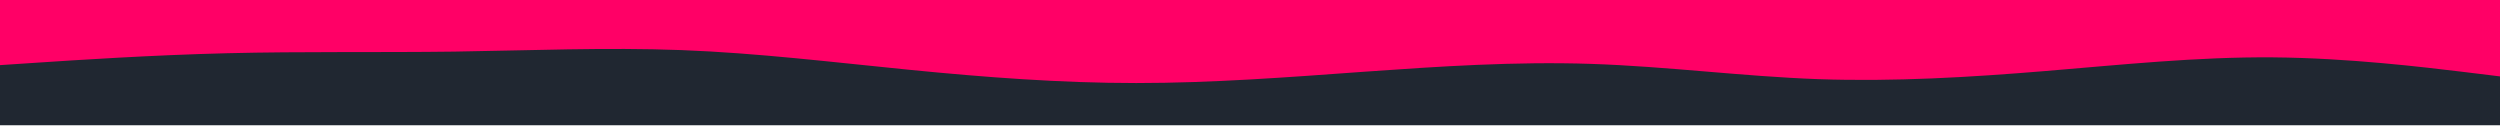
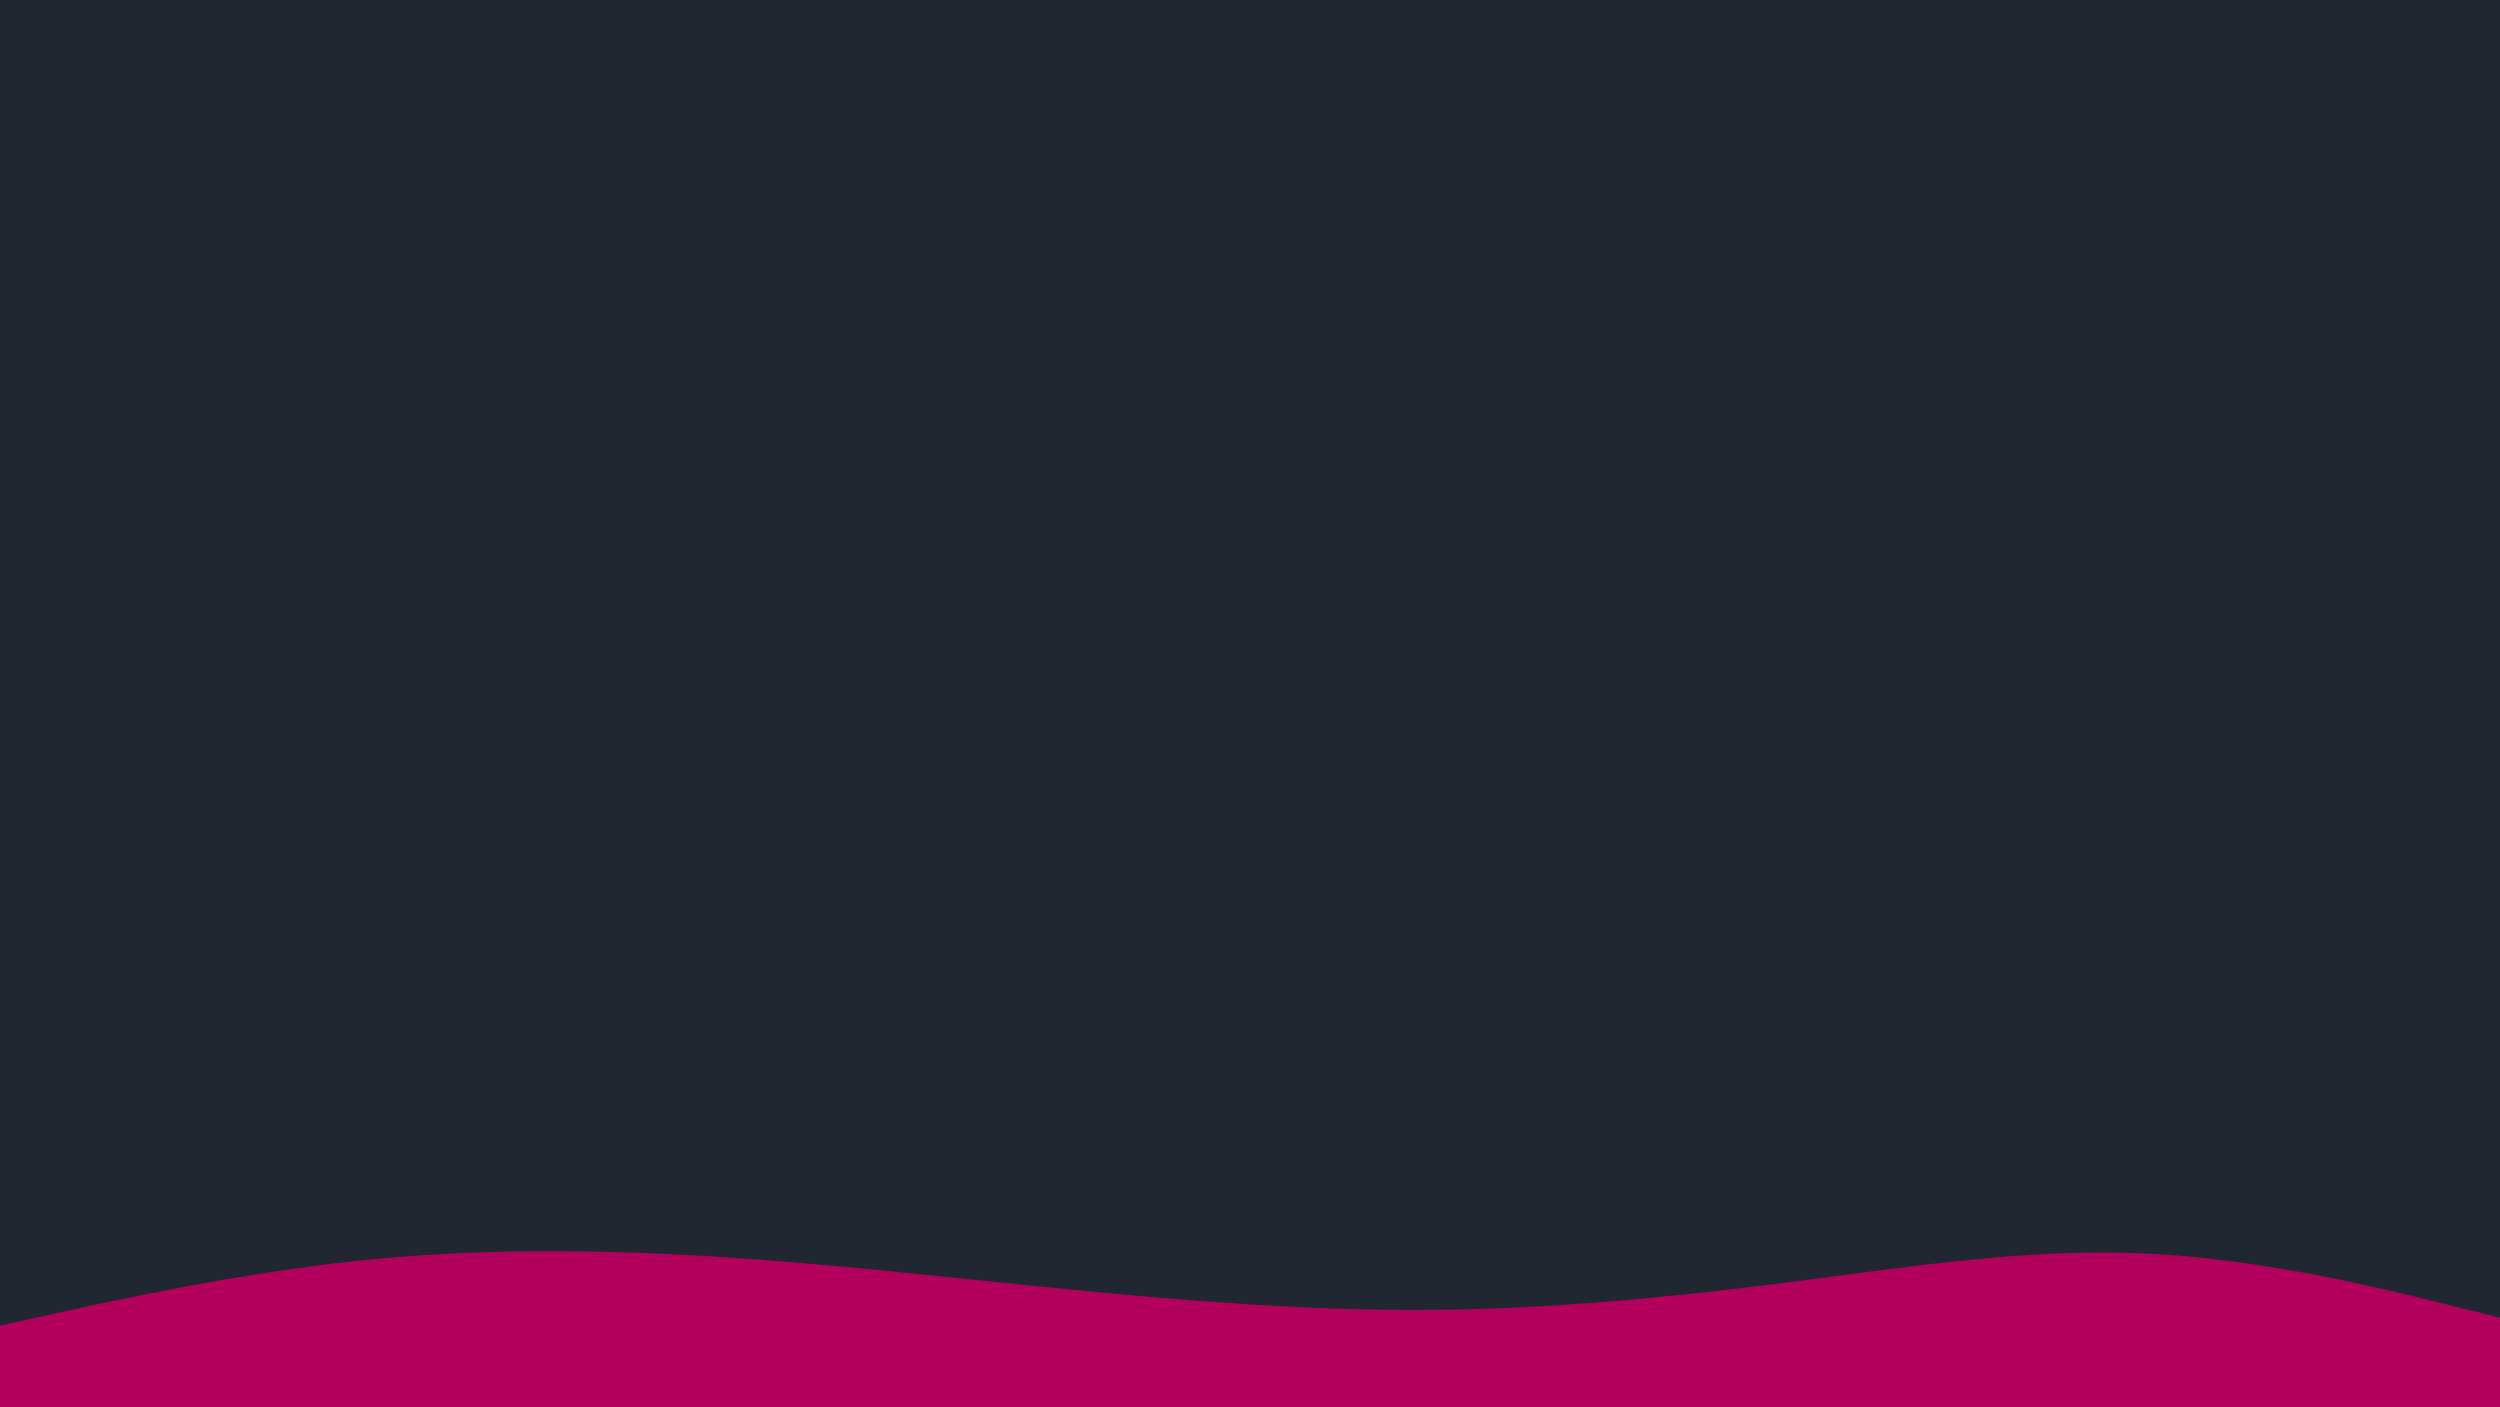
- <svg xmlns="http://www.w3.org/2000/svg" id="layer-visual" viewBox="0 0 1996 100" width="1996" height="100" version="1.1">
-   <rect x="0" y="0" width="1996" height="100" fill="#202731" />
-   <path d="M0 52L30.2 50C60.3 48 120.7 44 181.2 42.5C241.7 41 302.3 42 362.8 41.2C423.3 40.3 483.7 37.7 544.2 40C604.7 42.3 665.3 49.7 725.8 55.7C786.3 61.7 846.7 66.3 907.2 66.3C967.7 66.3 1028.3 61.7 1088.8 57.3C1149.3 53 1209.7 49 1270.2 51C1330.7 53 1391.3 61 1451.8 63.2C1512.3 65.3 1572.7 61.7 1633.2 56.7C1693.7 51.7 1754.3 45.3 1814.8 45.8C1875.3 46.3 1935.7 53.7 1965.8 57.3L1996 61L1996 0L1965.8 0C1935.7 0 1875.3 0 1814.8 0C1754.3 0 1693.7 0 1633.2 0C1572.7 0 1512.3 0 1451.8 0C1391.3 0 1330.7 0 1270.2 0C1209.7 0 1149.3 0 1088.8 0C1028.3 0 967.7 0 907.2 0C846.7 0 786.3 0 725.8 0C665.3 0 604.7 0 544.2 0C483.7 0 423.3 0 362.8 0C302.3 0 241.7 0 181.2 0C120.7 0 60.3 0 30.2 0L0 0Z" fill="#ff0066" stroke-linecap="round" stroke-linejoin="miter" />
+ <svg xmlns="http://www.w3.org/2000/svg" id="visual" viewBox="0 0 960 540" width="960" height="540" version="1.1">
+   <rect x="0" y="0" width="960" height="540" fill="#202731" />
+   <path d="M0 509L22.8 504C45.7 499 91.3 489 137 484.2C182.7 479.3 228.3 479.7 274 482.5C319.7 485.3 365.3 490.7 411.2 495.2C457 499.7 503 503.3 548.8 503C594.7 502.7 640.3 498.3 686 492.5C731.7 486.7 777.3 479.3 823 481.3C868.7 483.3 914.3 494.7 937.2 500.3L960 506L960 541L937.2 541C914.3 541 868.7 541 823 541C777.3 541 731.7 541 686 541C640.3 541 594.7 541 548.8 541C503 541 457 541 411.2 541C365.3 541 319.7 541 274 541C228.3 541 182.7 541 137 541C91.3 541 45.7 541 22.8 541L0 541Z" fill="#b3005c" stroke-linecap="round" stroke-linejoin="miter" />
</svg>
